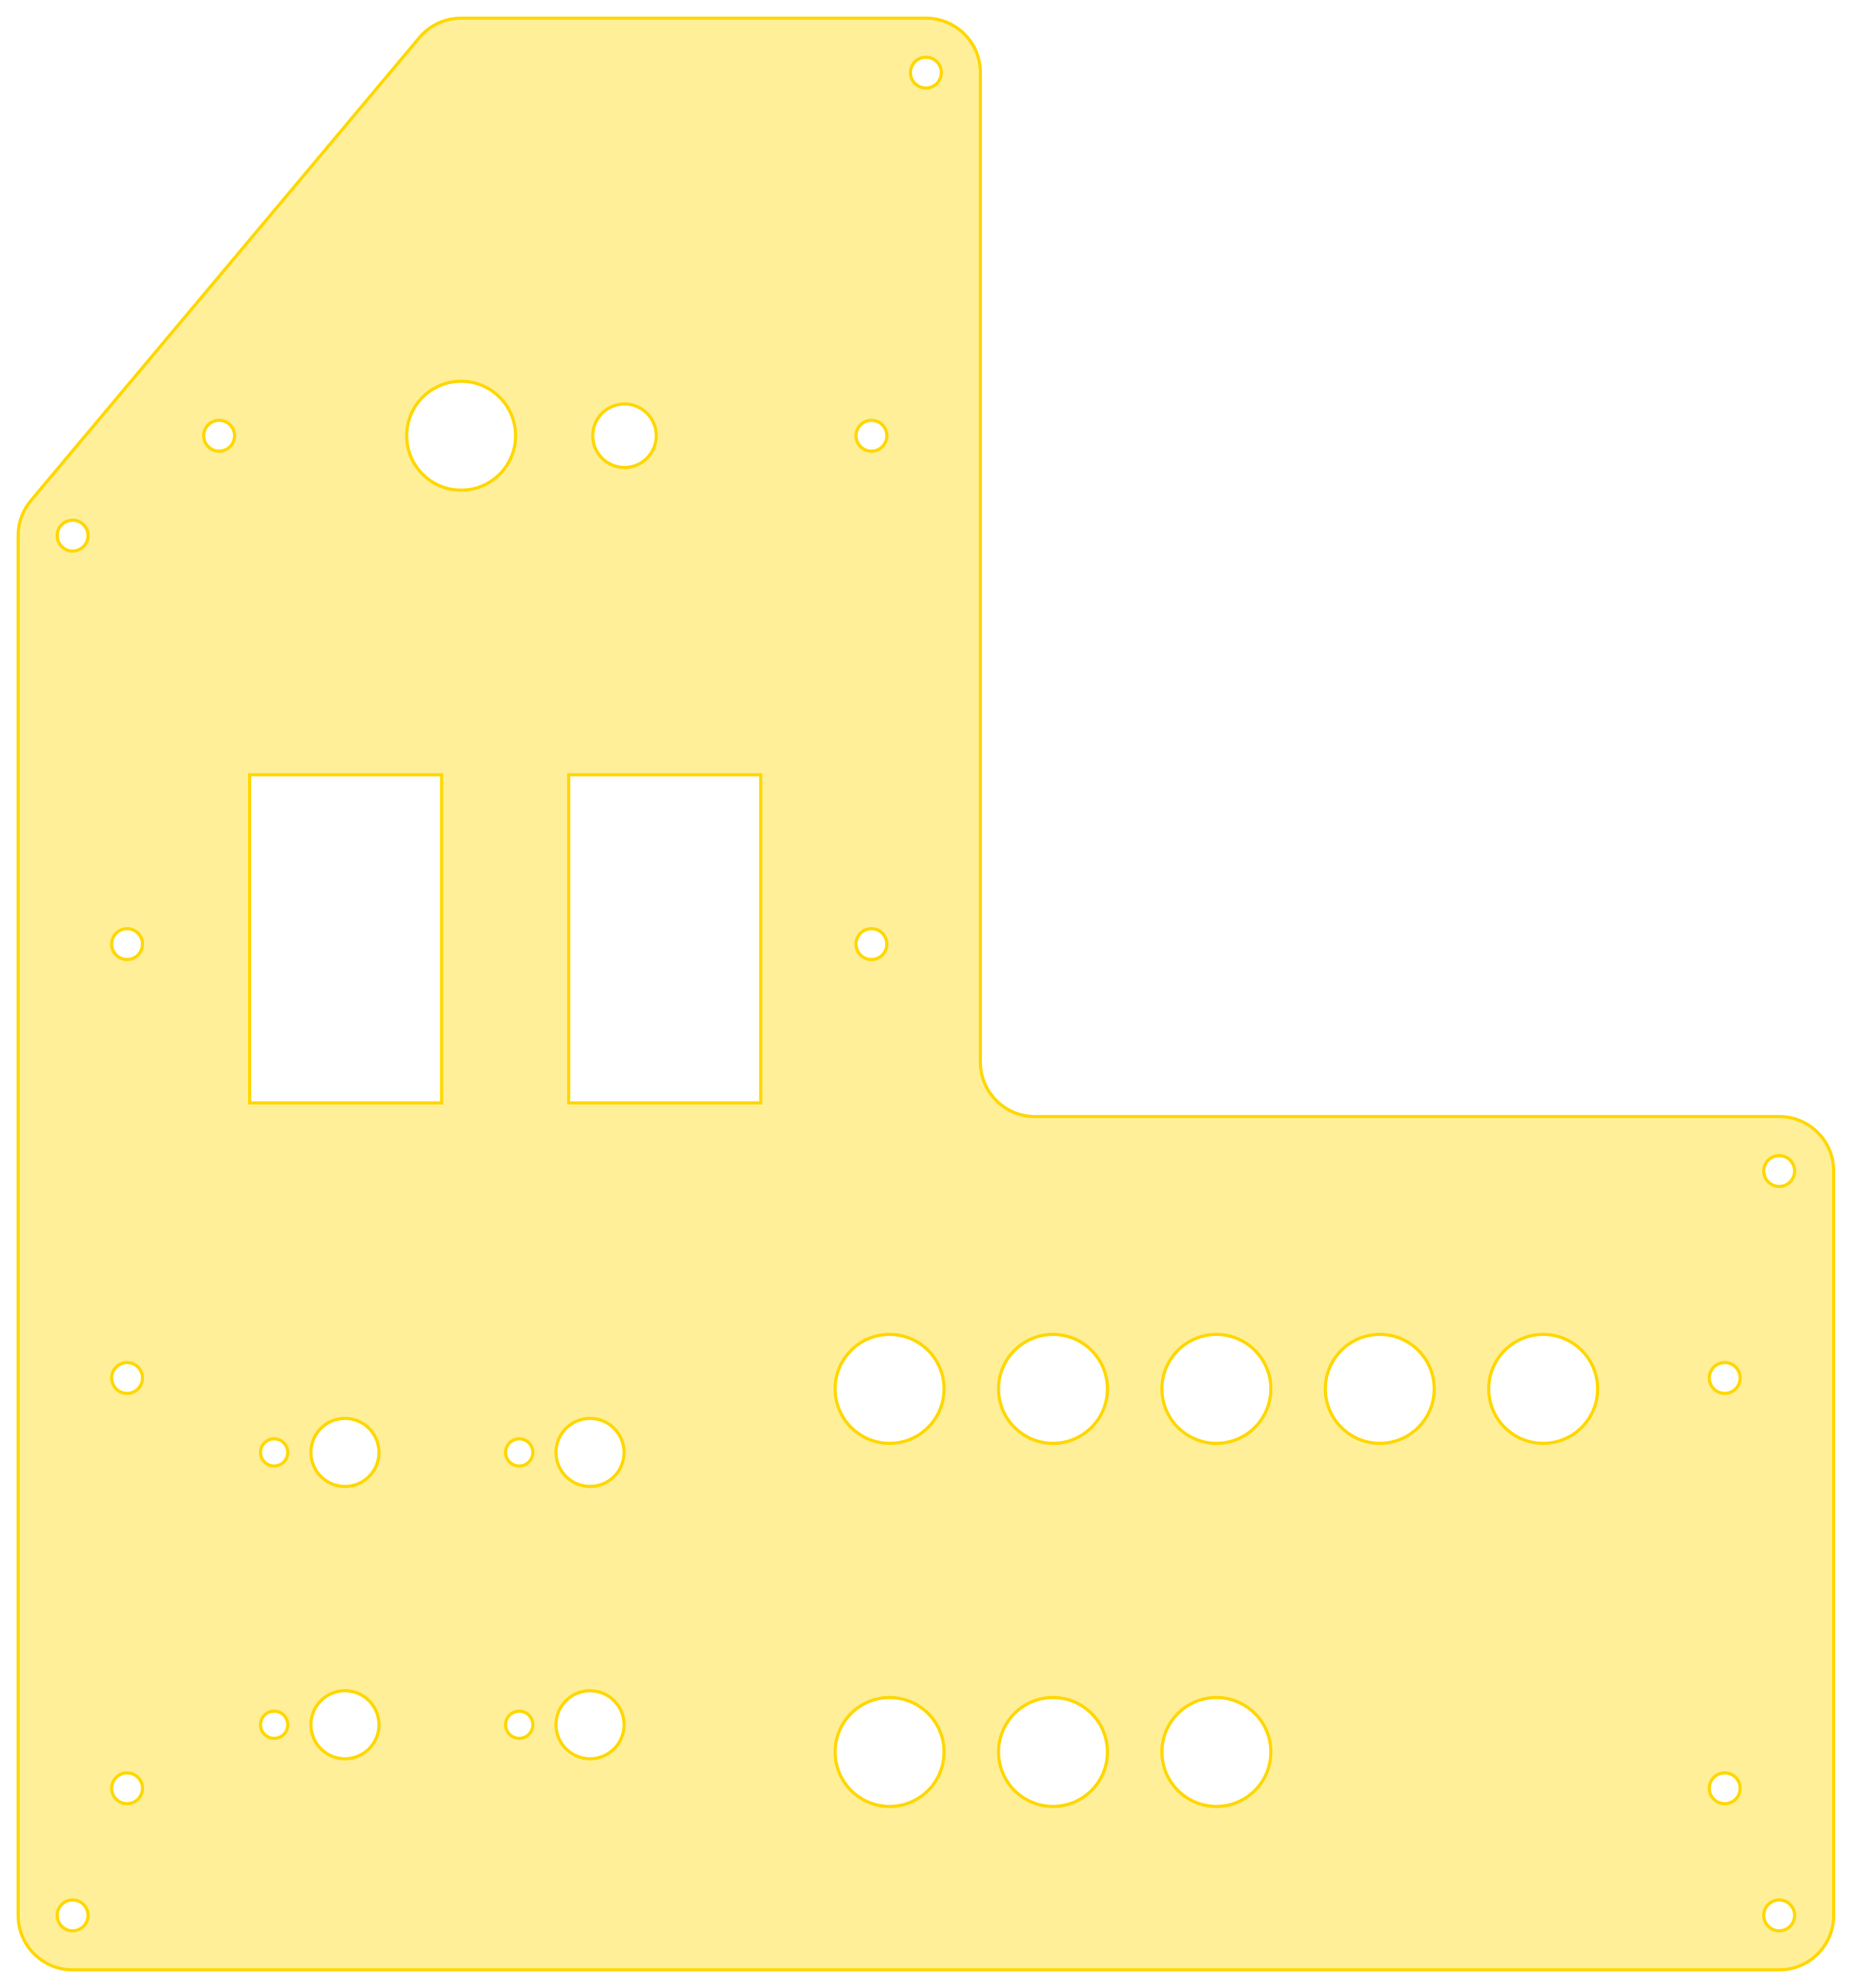
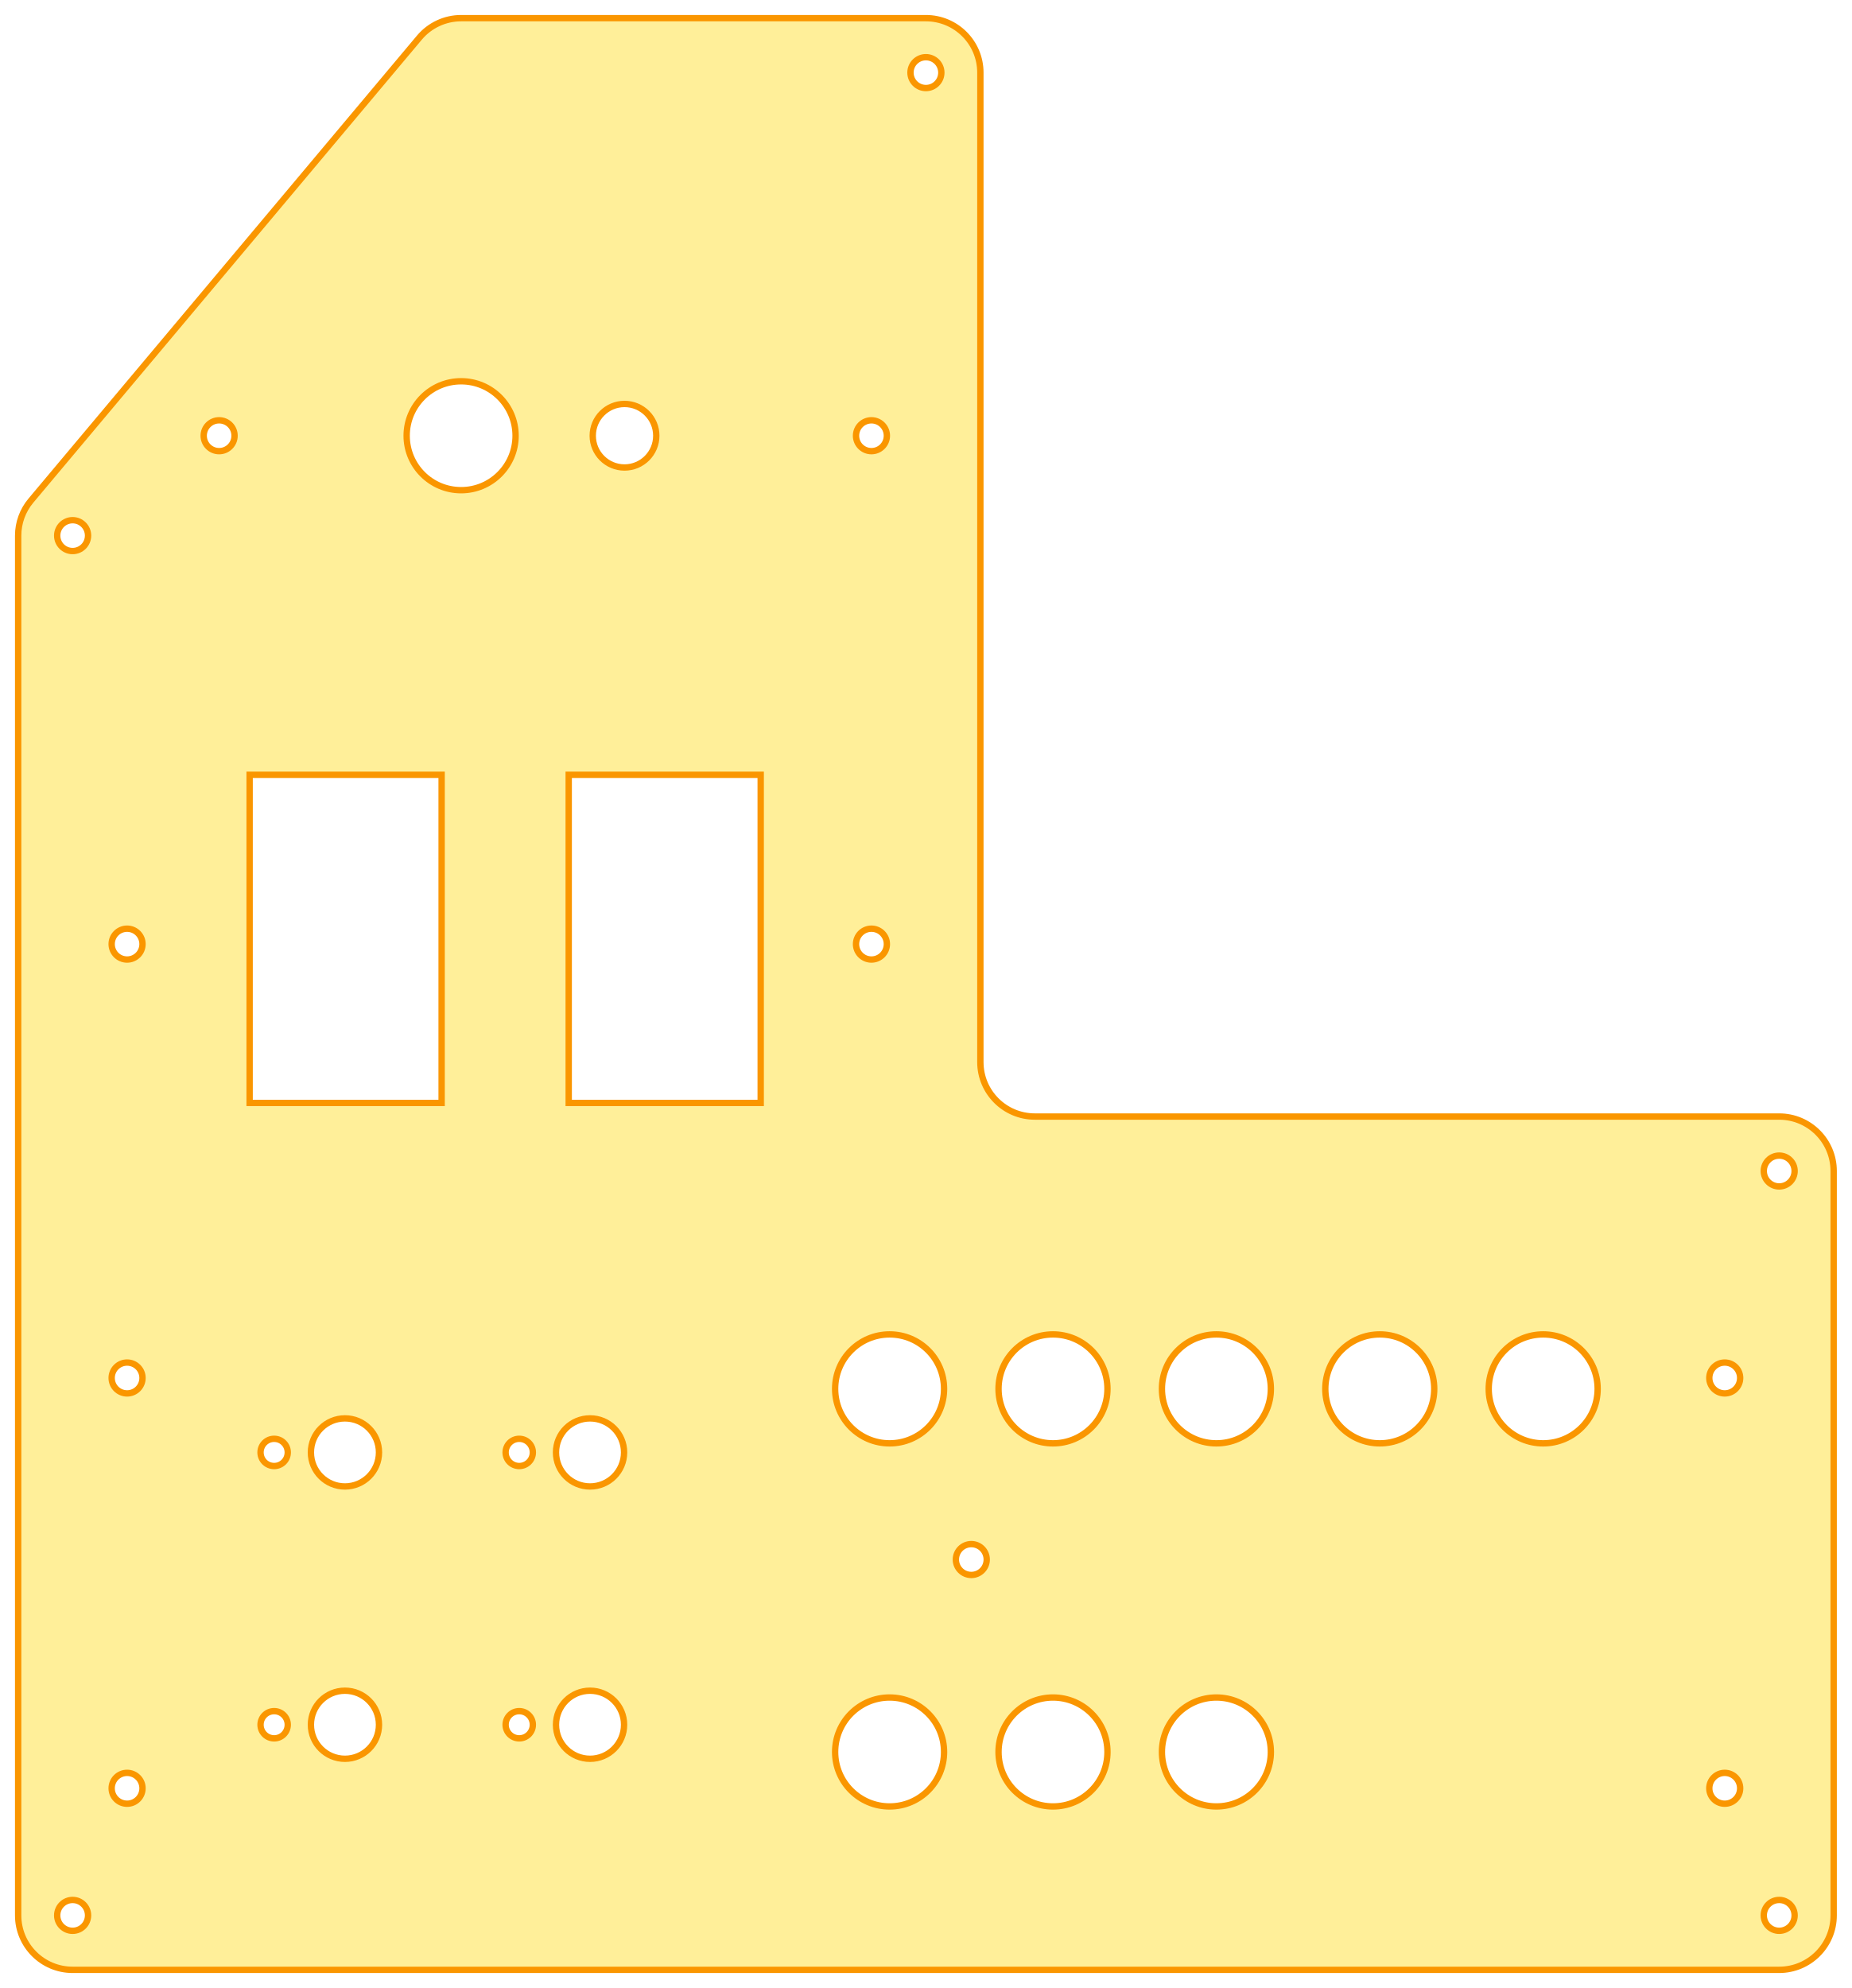
<svg xmlns="http://www.w3.org/2000/svg" width="204.0mm" height="219.0mm" viewBox="0 0 204.0 219.0" version="1.1">
  <g id="Binder001" transform="translate(2,217) scale(1,-1)">
-     <path id="Binder001_f0000" d="M 1.404 161.852 L 44.202 212.857 A 6 6 0 0 0 48.798 215L 100.0 215.0 A 6 6 0 0 0 106 209L 106.0 100.0 A 6 6 0 0 1 112 94L 194.0 94.0 A 6 6 0 0 0 200 88L 200.0 6 A 6 6 0 0 0 194 -8.88178e-16L 6 -1e-15 A 6 6 0 0 0 -8.88178e-16 6L 0.0 157.996 A 6 6 0 0 0 1.404 161.852Z M 7.7 6 A 1.7 1.7 0 0 0 4.3 6 A 1.7 1.7 0 0 0 7.7 6 Z M 13.7 20.0 A 1.7 1.7 0 0 0 10.3 20.0 A 1.7 1.7 0 0 0 13.7 20.0 Z M 29.7 27.0 A 1.5 1.5 0 0 0 26.7 27.0 A 1.5 1.5 0 0 0 29.7 27.0 Z M 39.75 27.0 A 3.75 3.75 0 0 0 32.25 27.0 A 3.75 3.75 0 0 0 39.75 27.0 Z M 56.7 27.0 A 1.5 1.5 0 0 0 53.7 27.0 A 1.5 1.5 0 0 0 56.7 27.0 Z M 66.75 27.0 A 3.75 3.75 0 0 0 59.25 27.0 A 3.75 3.75 0 0 0 66.75 27.0 Z M 102.0 24.0 A 6.0 6.0 0 0 0 90.0 24.0 A 6.0 6.0 0 0 0 102.0 24.0 Z M 13.7 65.2 A 1.7 1.7 0 0 0 10.3 65.2 A 1.7 1.7 0 0 0 13.7 65.2 Z M 29.7 57.0 A 1.5 1.5 0 0 0 26.7 57.0 A 1.5 1.5 0 0 0 29.7 57.0 Z M 39.75 57.0 A 3.75 3.75 0 0 0 32.25 57.0 A 3.75 3.75 0 0 0 39.75 57.0 Z M 56.7 57.0 A 1.5 1.5 0 0 0 53.7 57.0 A 1.5 1.5 0 0 0 56.7 57.0 Z M 66.75 57.0 A 3.75 3.75 0 0 0 59.25 57.0 A 3.75 3.75 0 0 0 66.75 57.0 Z M 102.0 64.0 A 6.0 6.0 0 0 0 90.0 64.0 A 6.0 6.0 0 0 0 102.0 64.0 Z M 120.0 24.0 A 6.0 6.0 0 0 0 108.0 24.0 A 6.0 6.0 0 0 0 120.0 24.0 Z M 138.0 24.0 A 6.0 6.0 0 0 0 126.0 24.0 A 6.0 6.0 0 0 0 138.0 24.0 Z M 195.7 6 A 1.7 1.7 0 0 0 192.3 6 A 1.7 1.7 0 0 0 195.7 6 Z M 189.7 20.0 A 1.7 1.7 0 0 0 186.3 20.0 A 1.7 1.7 0 0 0 189.7 20.0 Z M 120.0 64.0 A 6.0 6.0 0 0 0 108.0 64.0 A 6.0 6.0 0 0 0 120.0 64.0 Z M 138.0 64 A 6.0 6.0 0 0 0 126.0 64 A 6.0 6.0 0 0 0 138.0 64 Z M 156.0 64 A 6.0 6.0 0 0 0 144.0 64 A 6.0 6.0 0 0 0 156.0 64 Z M 174.0 64 A 6.0 6.0 0 0 0 162.0 64 A 6.0 6.0 0 0 0 174.0 64 Z M 189.7 65.2 A 1.7 1.7 0 0 0 186.3 65.2 A 1.7 1.7 0 0 0 189.7 65.2 Z M 195.7 88.0 A 1.7 1.7 0 0 0 192.3 88.0 A 1.7 1.7 0 0 0 195.7 88.0 Z M 13.7 112.996 A 1.7 1.7 0 0 0 10.3 112.996 A 1.7 1.7 0 0 0 13.7 112.996 Z M 46.65 95.5 L 25.5 95.5 L 25.5 131.65 L 46.65 131.65 L 46.65 95.5 Z M 7.7 157.996 A 1.7 1.7 0 0 0 4.3 157.996 A 1.7 1.7 0 0 0 7.7 157.996 Z M 81.8 95.5 L 60.65 95.5 L 60.65 131.65 L 81.8 131.65 L 81.8 95.5 Z M 95.7 112.996 A 1.7 1.7 0 0 0 92.3 112.996 A 1.7 1.7 0 0 0 95.7 112.996 Z M 23.84 169 A 1.7 1.7 0 0 0 20.44 169 A 1.7 1.7 0 0 0 23.84 169 Z M 54.798 169.0 A 6.0 6.0 0 0 0 42.798 169.0 A 6.0 6.0 0 0 0 54.798 169.0 Z M 70.298 169.0 A 3.5 3.5 0 0 0 63.298 169.0 A 3.5 3.5 0 0 0 70.298 169.0 Z M 95.7 169 A 1.7 1.7 0 0 0 92.3 169 A 1.7 1.7 0 0 0 95.7 169 Z M 101.7 209.0 A 1.7 1.7 0 0 0 98.3 209.0 A 1.7 1.7 0 0 0 101.7 209.0 Z " stroke="#ffd700" stroke-width="0.35px" style="stroke-width:0.35;stroke-miterlimit:4;stroke-dasharray:none;stroke-linecap:square;fill:#ffd700;fill-opacity:0.4;fill-rule: evenodd" />
+     <path id="Binder001_f0000" d="M 1.404 161.852 L 44.202 212.857 A 6 6 0 0 0 48.798 215L 100.0 215.0 A 6 6 0 0 0 106 209L 106.0 100.0 A 6 6 0 0 1 112 94L 194.0 94.0 A 6 6 0 0 0 200 88L 200.0 6 A 6 6 0 0 0 194 -8.88178e-16L 6 -1e-15 A 6 6 0 0 0 -8.88178e-16 6L 0.0 157.996 A 6 6 0 0 0 1.404 161.852Z M 7.7 6 A 1.7 1.7 0 0 0 4.3 6 A 1.7 1.7 0 0 0 7.7 6 Z M 13.7 20.0 A 1.7 1.7 0 0 0 10.3 20.0 A 1.7 1.7 0 0 0 13.7 20.0 Z M 29.7 27.0 A 1.5 1.5 0 0 0 26.7 27.0 A 1.5 1.5 0 0 0 29.7 27.0 Z M 39.75 27.0 A 3.75 3.75 0 0 0 32.25 27.0 A 3.75 3.75 0 0 0 39.75 27.0 Z M 56.7 27.0 A 1.5 1.5 0 0 0 53.7 27.0 A 1.5 1.5 0 0 0 56.7 27.0 Z M 66.75 27.0 A 3.75 3.75 0 0 0 59.25 27.0 A 3.75 3.75 0 0 0 66.75 27.0 Z M 102.0 24.0 A 6.0 6.0 0 0 0 90.0 24.0 A 6.0 6.0 0 0 0 102.0 24.0 Z M 13.7 65.2 A 1.7 1.7 0 0 0 10.3 65.2 A 1.7 1.7 0 0 0 13.7 65.2 Z M 29.7 57.0 A 1.5 1.5 0 0 0 26.7 57.0 A 1.5 1.5 0 0 0 29.7 57.0 Z M 39.75 57.0 A 3.75 3.75 0 0 0 32.25 57.0 A 3.75 3.75 0 0 0 39.75 57.0 Z M 56.7 57.0 A 1.5 1.5 0 0 0 53.7 57.0 A 1.5 1.5 0 0 0 56.7 57.0 Z M 66.75 57.0 A 3.75 3.75 0 0 0 59.25 57.0 A 3.75 3.75 0 0 0 66.75 57.0 Z M 102.0 64.0 A 6.0 6.0 0 0 0 90.0 64.0 A 6.0 6.0 0 0 0 102.0 64.0 Z M 120.0 24.0 A 6.0 6.0 0 0 0 108.0 24.0 A 6.0 6.0 0 0 0 120.0 24.0 Z M 138.0 24.0 A 6.0 6.0 0 0 0 126.0 24.0 A 6.0 6.0 0 0 0 138.0 24.0 Z M 106.7 45.2 A 1.7 1.7 0 0 0 103.3 45.2 A 1.7 1.7 0 0 0 106.7 45.2 Z M 195.7 6 A 1.7 1.7 0 0 0 192.3 6 A 1.7 1.7 0 0 0 195.7 6 Z M 189.7 20.0 A 1.7 1.7 0 0 0 186.3 20.0 A 1.7 1.7 0 0 0 189.7 20.0 Z M 120.0 64.0 A 6.0 6.0 0 0 0 108.0 64.0 A 6.0 6.0 0 0 0 120.0 64.0 Z M 138.0 64 A 6.0 6.0 0 0 0 126.0 64 A 6.0 6.0 0 0 0 138.0 64 Z M 156.0 64 A 6.0 6.0 0 0 0 144.0 64 A 6.0 6.0 0 0 0 156.0 64 Z M 174.0 64 A 6.0 6.0 0 0 0 162.0 64 A 6.0 6.0 0 0 0 174.0 64 Z M 189.7 65.2 A 1.7 1.7 0 0 0 186.3 65.2 A 1.7 1.7 0 0 0 189.7 65.2 Z M 195.7 88.0 A 1.7 1.7 0 0 0 192.3 88.0 A 1.7 1.7 0 0 0 195.7 88.0 Z M 13.7 112.996 A 1.7 1.7 0 0 0 10.3 112.996 A 1.7 1.7 0 0 0 13.7 112.996 Z M 46.65 95.5 L 25.5 95.5 L 25.5 131.65 L 46.65 131.65 L 46.65 95.5 Z M 7.7 157.996 A 1.7 1.7 0 0 0 4.3 157.996 A 1.7 1.7 0 0 0 7.7 157.996 Z M 81.8 95.5 L 60.65 95.5 L 60.65 131.65 L 81.8 131.65 L 81.8 95.5 Z M 95.7 112.996 A 1.7 1.7 0 0 0 92.3 112.996 A 1.7 1.7 0 0 0 95.7 112.996 Z M 23.84 169 A 1.7 1.7 0 0 0 20.44 169 A 1.7 1.7 0 0 0 23.84 169 Z M 54.798 169.0 A 6.0 6.0 0 0 0 42.798 169.0 A 6.0 6.0 0 0 0 54.798 169.0 Z M 70.298 169.0 A 3.5 3.5 0 0 0 63.298 169.0 A 3.5 3.5 0 0 0 70.298 169.0 Z M 95.7 169 A 1.7 1.7 0 0 0 92.3 169 A 1.7 1.7 0 0 0 95.7 169 Z M 101.7 209.0 A 1.7 1.7 0 0 0 98.3 209.0 A 1.7 1.7 0 0 0 101.7 209.0 Z " stroke="#fa9600" stroke-width="0.7px" style="stroke-width:0.7;stroke-miterlimit:4;stroke-dasharray:none;stroke-linecap:square;fill:#ffd700;fill-opacity:0.4;fill-rule: evenodd" />
  </g>
</svg>
